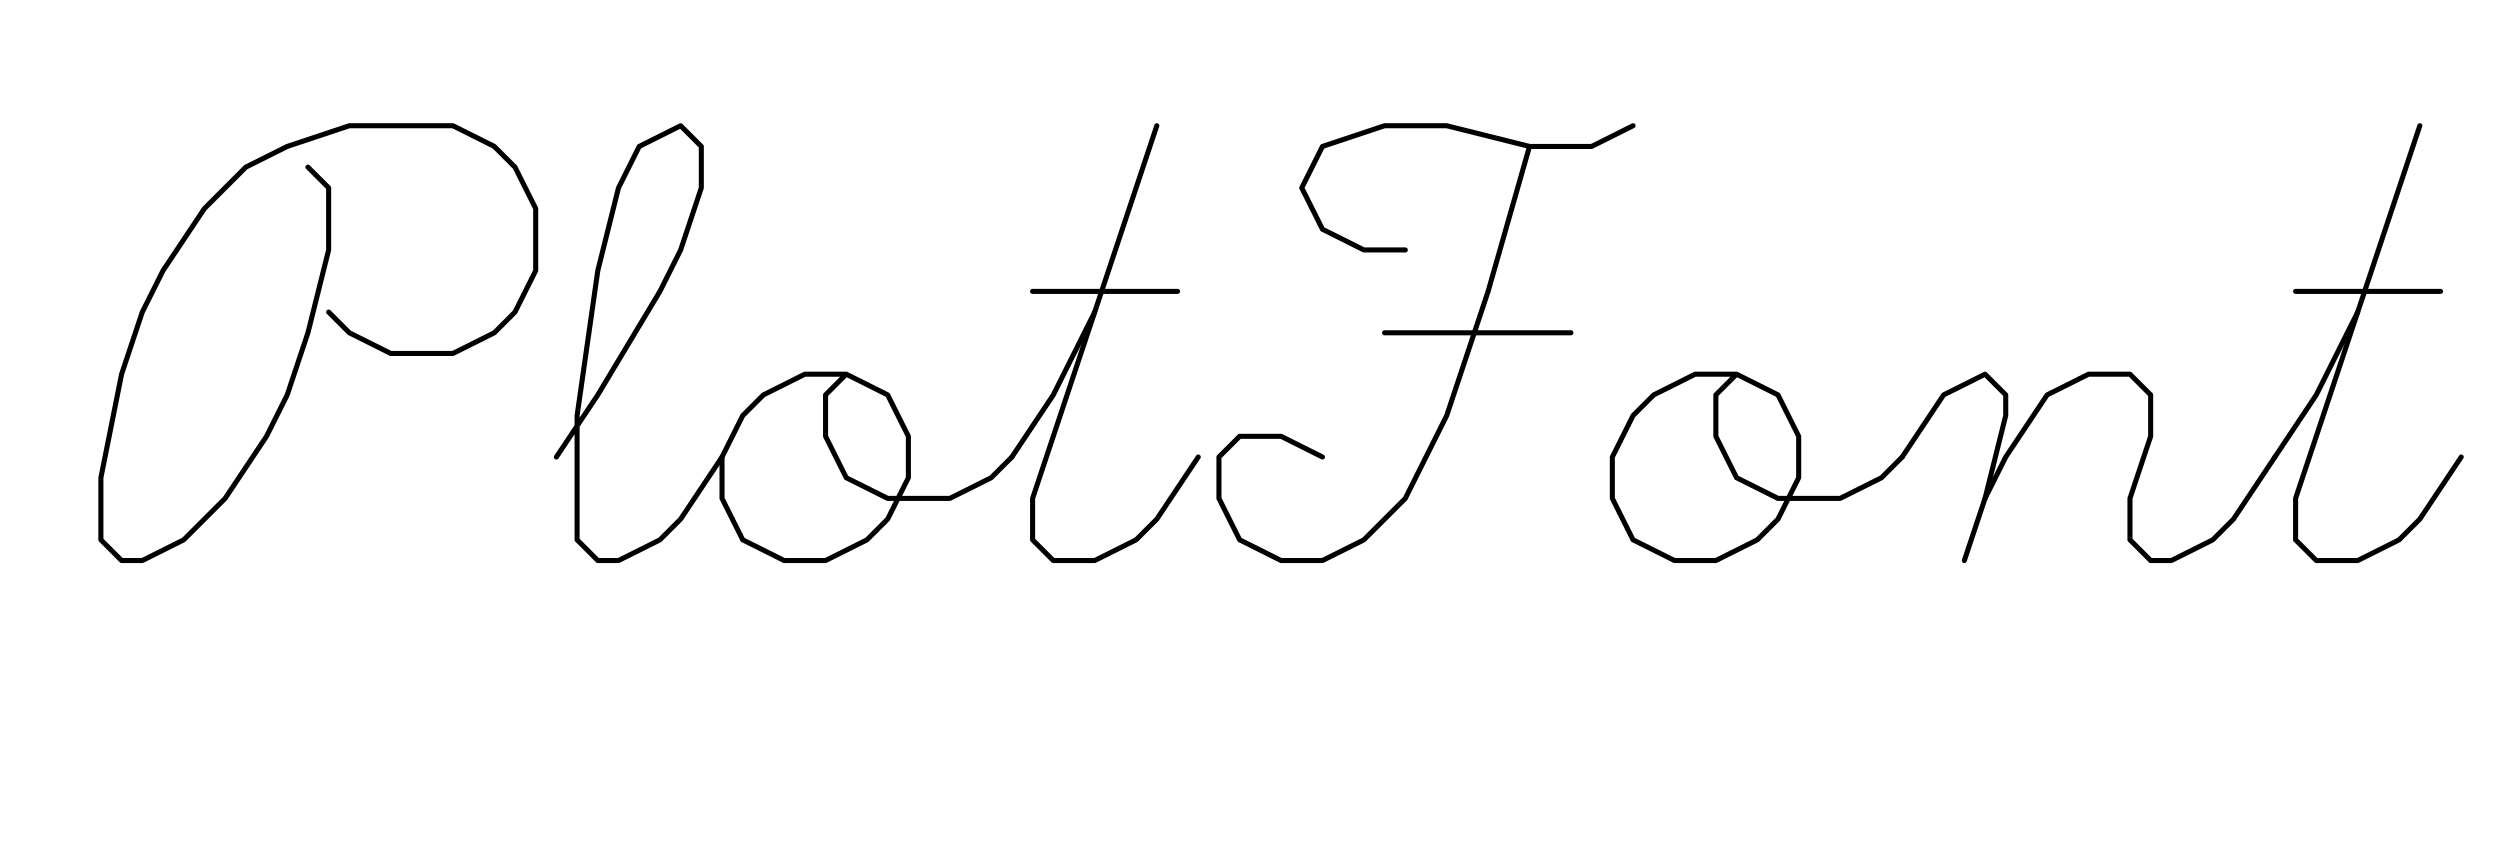
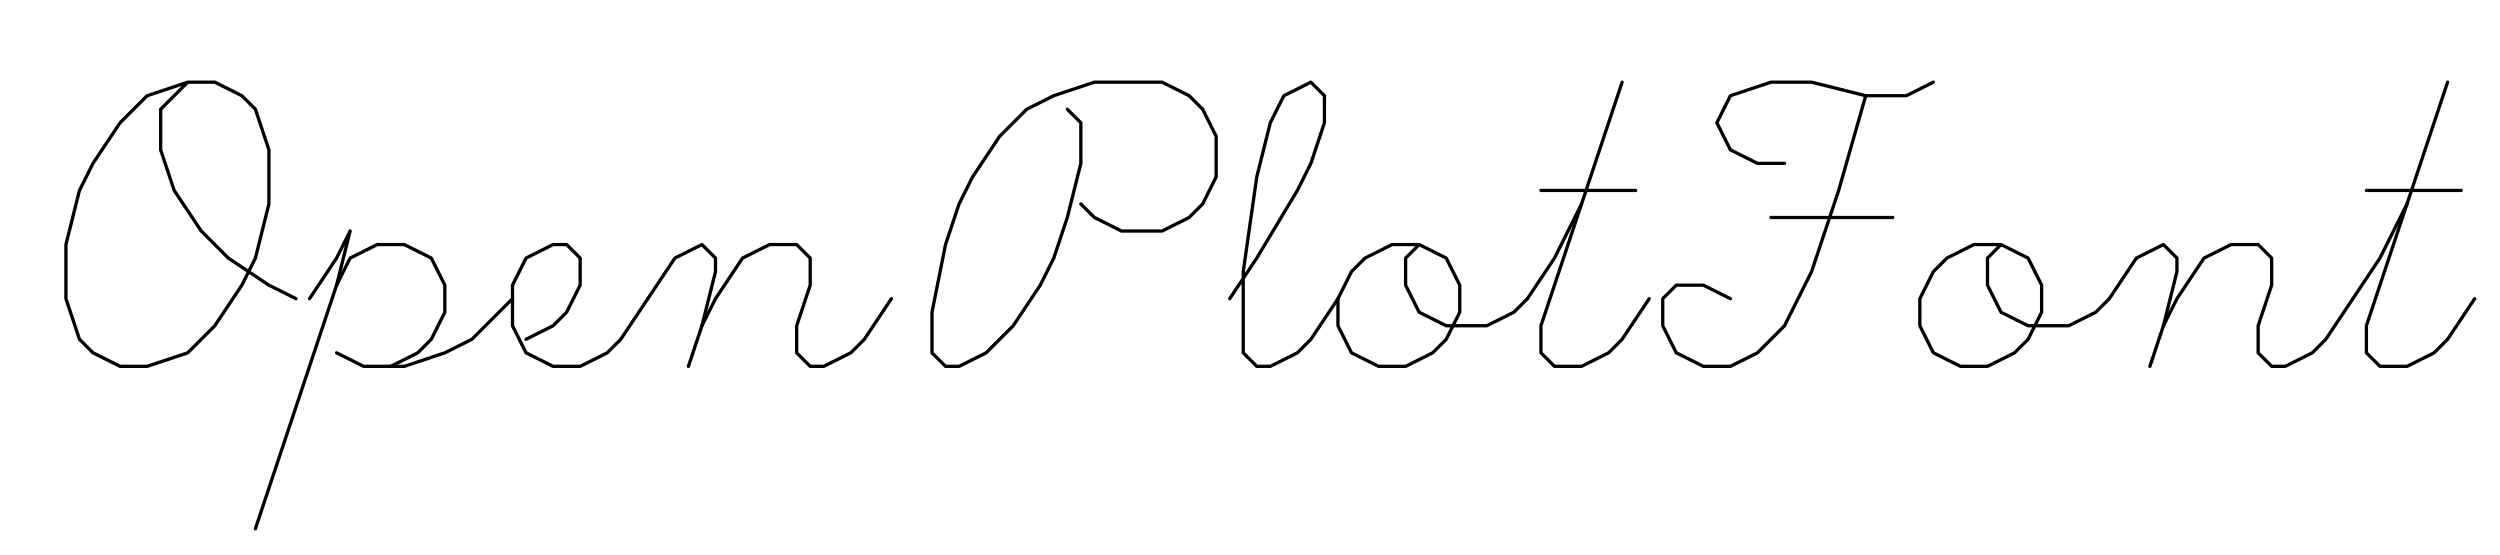
- <svg xmlns="http://www.w3.org/2000/svg" width="137.994mm" height="46.794mm" viewBox="-2.14 -30.94 137.994 46.794">
-   <path data-glyph="P" fill="none" stroke="black" stroke-linecap="round" stroke-linejoin="round" stroke-width="0.28" d="M 14.857 -21.714 L 16 -20.571 L 16 -17.143 L 14.857 -12.571 L 13.714 -9.143 L 12.571 -6.857 L 10.286 -3.429 L 8 -1.143 L 5.714 0 L 4.571 0 L 3.429 -1.143 L 3.429 -4.571 L 4.571 -10.286 L 5.714 -13.714 L 6.857 -16 L 9.143 -19.429 L 11.429 -21.714 L 13.714 -22.857 L 17.143 -24 L 22.857 -24 L 25.143 -22.857 L 26.286 -21.714 L 27.429 -19.429 L 27.429 -16 L 26.286 -13.714 L 25.143 -12.571 L 22.857 -11.429 L 19.429 -11.429 L 17.143 -12.571 L 16 -13.714" />
-   <path data-glyph="l" fill="none" stroke="black" stroke-linecap="round" stroke-linejoin="round" stroke-width="0.28" d="M 28.571 -5.714 L 30.857 -9.143 L 34.286 -14.857 L 35.429 -17.143 L 36.571 -20.571 L 36.571 -22.857 L 35.429 -24 L 33.143 -22.857 L 32 -20.571 L 30.857 -16 L 29.714 -8 L 29.714 -1.143 L 30.857 0 L 32 0 L 34.286 -1.143 L 35.429 -2.286 L 37.714 -5.714" />
-   <path data-glyph="o" fill="none" stroke="black" stroke-linecap="round" stroke-linejoin="round" stroke-width="0.28" d="M 44.571 -10.286 L 42.286 -10.286 L 40 -9.143 L 38.857 -8 L 37.714 -5.714 L 37.714 -3.429 L 38.857 -1.143 L 41.143 0 L 43.429 0 L 45.714 -1.143 L 46.857 -2.286 L 48 -4.571 L 48 -6.857 L 46.857 -9.143 L 44.571 -10.286 L 43.429 -9.143 L 43.429 -6.857 L 44.571 -4.571 L 46.857 -3.429 L 50.286 -3.429 L 52.571 -4.571 L 53.714 -5.714" />
-   <path data-glyph="t" fill="none" stroke="black" stroke-linecap="round" stroke-linejoin="round" stroke-width="0.28" d="M 53.714 -5.714 L 56 -9.143 L 58.286 -13.714" />
-   <path data-glyph="t" fill="none" stroke="black" stroke-linecap="round" stroke-linejoin="round" stroke-width="0.28" d="M 61.714 -24 L 54.857 -3.429 L 54.857 -1.143 L 56 0 L 58.286 0 L 60.571 -1.143 L 61.714 -2.286 L 64 -5.714" />
-   <path data-glyph="t" fill="none" stroke="black" stroke-linecap="round" stroke-linejoin="round" stroke-width="0.28" d="M 54.857 -14.857 L 62.857 -14.857" />
-   <path data-glyph="F" fill="none" stroke="black" stroke-linecap="round" stroke-linejoin="round" stroke-width="0.28" d="M 75.429 -17.143 L 73.143 -17.143 L 70.857 -18.286 L 69.714 -20.571 L 70.857 -22.857 L 74.286 -24 L 77.714 -24 L 82.286 -22.857 L 85.714 -22.857 L 88 -24" />
-   <path data-glyph="F" fill="none" stroke="black" stroke-linecap="round" stroke-linejoin="round" stroke-width="0.28" d="M 82.286 -22.857 L 80 -14.857 L 77.714 -8 L 75.429 -3.429 L 73.143 -1.143 L 70.857 0 L 68.571 0 L 66.286 -1.143 L 65.143 -3.429 L 65.143 -5.714 L 66.286 -6.857 L 68.571 -6.857 L 70.857 -5.714" />
-   <path data-glyph="F" fill="none" stroke="black" stroke-linecap="round" stroke-linejoin="round" stroke-width="0.28" d="M 74.286 -12.571 L 84.571 -12.571" />
-   <path data-glyph="o" fill="none" stroke="black" stroke-linecap="round" stroke-linejoin="round" stroke-width="0.28" d="M 93.714 -10.286 L 91.429 -10.286 L 89.143 -9.143 L 88 -8 L 86.857 -5.714 L 86.857 -3.429 L 88 -1.143 L 90.286 0 L 92.571 0 L 94.857 -1.143 L 96 -2.286 L 97.143 -4.571 L 97.143 -6.857 L 96 -9.143 L 93.714 -10.286 L 92.571 -9.143 L 92.571 -6.857 L 93.714 -4.571 L 96 -3.429 L 99.429 -3.429 L 101.714 -4.571 L 102.857 -5.714" />
-   <path data-glyph="n" fill="none" stroke="black" stroke-linecap="round" stroke-linejoin="round" stroke-width="0.28" d="M 102.857 -5.714 L 105.143 -9.143 L 107.429 -10.286 L 108.571 -9.143 L 108.571 -8 L 107.429 -3.429 L 106.286 0" />
-   <path data-glyph="n" fill="none" stroke="black" stroke-linecap="round" stroke-linejoin="round" stroke-width="0.28" d="M 107.429 -3.429 L 108.571 -5.714 L 110.857 -9.143 L 113.143 -10.286 L 115.429 -10.286 L 116.571 -9.143 L 116.571 -6.857 L 115.429 -3.429 L 115.429 -1.143 L 116.571 0 L 117.714 0 L 120 -1.143 L 121.143 -2.286 L 123.429 -5.714" />
-   <path data-glyph="t" fill="none" stroke="black" stroke-linecap="round" stroke-linejoin="round" stroke-width="0.28" d="M 123.429 -5.714 L 125.714 -9.143 L 128 -13.714" />
-   <path data-glyph="t" fill="none" stroke="black" stroke-linecap="round" stroke-linejoin="round" stroke-width="0.28" d="M 131.429 -24 L 124.571 -3.429 L 124.571 -1.143 L 125.714 0 L 128 0 L 130.286 -1.143 L 131.429 -2.286 L 133.714 -5.714" />
-   <path data-glyph="t" fill="none" stroke="black" stroke-linecap="round" stroke-linejoin="round" stroke-width="0.28" d="M 124.571 -14.857 L 132.571 -14.857" />
+ <svg xmlns="http://www.w3.org/2000/svg" width="211.137mm" height="46.794mm" viewBox="-2.14 -30.94 211.137 46.794">
+   <path data-glyph="O" fill="none" stroke="black" stroke-linecap="round" stroke-linejoin="round" stroke-width="0.28" d="M 13.714 -24 L 10.286 -22.857 L 8 -20.571 L 5.714 -17.143 L 4.571 -14.857 L 3.429 -10.286 L 3.429 -5.714 L 4.571 -2.286 L 5.714 -1.143 L 8 0 L 10.286 0 L 13.714 -1.143 L 16 -3.429 L 18.286 -6.857 L 19.429 -9.143 L 20.571 -13.714 L 20.571 -18.286 L 19.429 -21.714 L 18.286 -22.857 L 16 -24 L 13.714 -24 L 11.429 -21.714 L 11.429 -18.286 L 12.571 -14.857 L 14.857 -11.429 L 17.143 -9.143 L 20.571 -6.857 L 22.857 -5.714" />
+   <path data-glyph="p" fill="none" stroke="black" stroke-linecap="round" stroke-linejoin="round" stroke-width="0.28" d="M 24 -5.714 L 26.286 -9.143 L 27.429 -11.429 L 26.286 -6.857 L 19.429 13.714" />
+   <path data-glyph="p" fill="none" stroke="black" stroke-linecap="round" stroke-linejoin="round" stroke-width="0.28" d="M 26.286 -6.857 L 27.429 -9.143 L 29.714 -10.286 L 32 -10.286 L 34.286 -9.143 L 35.429 -6.857 L 35.429 -4.571 L 34.286 -2.286 L 33.143 -1.143 L 30.857 0" />
+   <path data-glyph="p" fill="none" stroke="black" stroke-linecap="round" stroke-linejoin="round" stroke-width="0.28" d="M 26.286 -1.143 L 28.571 0 L 32 0 L 35.429 -1.143 L 37.714 -2.286 L 41.143 -5.714" />
+   <path data-glyph="e" fill="none" stroke="black" stroke-linecap="round" stroke-linejoin="round" stroke-width="0.28" d="M 42.286 -2.286 L 44.571 -3.429 L 45.714 -4.571 L 46.857 -6.857 L 46.857 -9.143 L 45.714 -10.286 L 44.571 -10.286 L 42.286 -9.143 L 41.143 -6.857 L 41.143 -3.429 L 42.286 -1.143 L 44.571 0 L 46.857 0 L 49.143 -1.143 L 50.286 -2.286 L 52.571 -5.714" />
+   <path data-glyph="n" fill="none" stroke="black" stroke-linecap="round" stroke-linejoin="round" stroke-width="0.28" d="M 52.571 -5.714 L 54.857 -9.143 L 57.143 -10.286 L 58.286 -9.143 L 58.286 -8 L 57.143 -3.429 L 56 0" />
+   <path data-glyph="n" fill="none" stroke="black" stroke-linecap="round" stroke-linejoin="round" stroke-width="0.28" d="M 57.143 -3.429 L 58.286 -5.714 L 60.571 -9.143 L 62.857 -10.286 L 65.143 -10.286 L 66.286 -9.143 L 66.286 -6.857 L 65.143 -3.429 L 65.143 -1.143 L 66.286 0 L 67.429 0 L 69.714 -1.143 L 70.857 -2.286 L 73.143 -5.714" />
+   <path data-glyph="P" fill="none" stroke="black" stroke-linecap="round" stroke-linejoin="round" stroke-width="0.28" d="M 88 -21.714 L 89.143 -20.571 L 89.143 -17.143 L 88 -12.571 L 86.857 -9.143 L 85.714 -6.857 L 83.429 -3.429 L 81.143 -1.143 L 78.857 0 L 77.714 0 L 76.571 -1.143 L 76.571 -4.571 L 77.714 -10.286 L 78.857 -13.714 L 80 -16 L 82.286 -19.429 L 84.571 -21.714 L 86.857 -22.857 L 90.286 -24 L 96 -24 L 98.286 -22.857 L 99.429 -21.714 L 100.571 -19.429 L 100.571 -16 L 99.429 -13.714 L 98.286 -12.571 L 96 -11.429 L 92.571 -11.429 L 90.286 -12.571 L 89.143 -13.714" />
+   <path data-glyph="l" fill="none" stroke="black" stroke-linecap="round" stroke-linejoin="round" stroke-width="0.28" d="M 101.714 -5.714 L 104 -9.143 L 107.429 -14.857 L 108.571 -17.143 L 109.714 -20.571 L 109.714 -22.857 L 108.571 -24 L 106.286 -22.857 L 105.143 -20.571 L 104 -16 L 102.857 -8 L 102.857 -1.143 L 104 0 L 105.143 0 L 107.429 -1.143 L 108.571 -2.286 L 110.857 -5.714" />
+   <path data-glyph="o" fill="none" stroke="black" stroke-linecap="round" stroke-linejoin="round" stroke-width="0.28" d="M 117.714 -10.286 L 115.429 -10.286 L 113.143 -9.143 L 112 -8 L 110.857 -5.714 L 110.857 -3.429 L 112 -1.143 L 114.286 0 L 116.571 0 L 118.857 -1.143 L 120 -2.286 L 121.143 -4.571 L 121.143 -6.857 L 120 -9.143 L 117.714 -10.286 L 116.571 -9.143 L 116.571 -6.857 L 117.714 -4.571 L 120 -3.429 L 123.429 -3.429 L 125.714 -4.571 L 126.857 -5.714" />
+   <path data-glyph="t" fill="none" stroke="black" stroke-linecap="round" stroke-linejoin="round" stroke-width="0.28" d="M 126.857 -5.714 L 129.143 -9.143 L 131.429 -13.714" />
+   <path data-glyph="t" fill="none" stroke="black" stroke-linecap="round" stroke-linejoin="round" stroke-width="0.28" d="M 134.857 -24 L 128 -3.429 L 128 -1.143 L 129.143 0 L 131.429 0 L 133.714 -1.143 L 134.857 -2.286 L 137.143 -5.714" />
+   <path data-glyph="t" fill="none" stroke="black" stroke-linecap="round" stroke-linejoin="round" stroke-width="0.28" d="M 128 -14.857 L 136 -14.857" />
+   <path data-glyph="F" fill="none" stroke="black" stroke-linecap="round" stroke-linejoin="round" stroke-width="0.28" d="M 148.571 -17.143 L 146.286 -17.143 L 144 -18.286 L 142.857 -20.571 L 144 -22.857 L 147.429 -24 L 150.857 -24 L 155.429 -22.857 L 158.857 -22.857 L 161.143 -24" />
+   <path data-glyph="F" fill="none" stroke="black" stroke-linecap="round" stroke-linejoin="round" stroke-width="0.28" d="M 155.429 -22.857 L 153.143 -14.857 L 150.857 -8 L 148.571 -3.429 L 146.286 -1.143 L 144 0 L 141.714 0 L 139.429 -1.143 L 138.286 -3.429 L 138.286 -5.714 L 139.429 -6.857 L 141.714 -6.857 L 144 -5.714" />
+   <path data-glyph="F" fill="none" stroke="black" stroke-linecap="round" stroke-linejoin="round" stroke-width="0.28" d="M 147.429 -12.571 L 157.714 -12.571" />
+   <path data-glyph="o" fill="none" stroke="black" stroke-linecap="round" stroke-linejoin="round" stroke-width="0.28" d="M 166.857 -10.286 L 164.571 -10.286 L 162.286 -9.143 L 161.143 -8 L 160 -5.714 L 160 -3.429 L 161.143 -1.143 L 163.429 0 L 165.714 0 L 168 -1.143 L 169.143 -2.286 L 170.286 -4.571 L 170.286 -6.857 L 169.143 -9.143 L 166.857 -10.286 L 165.714 -9.143 L 165.714 -6.857 L 166.857 -4.571 L 169.143 -3.429 L 172.571 -3.429 L 174.857 -4.571 L 176 -5.714" />
+   <path data-glyph="n" fill="none" stroke="black" stroke-linecap="round" stroke-linejoin="round" stroke-width="0.28" d="M 176 -5.714 L 178.286 -9.143 L 180.571 -10.286 L 181.714 -9.143 L 181.714 -8 L 180.571 -3.429 L 179.429 0" />
+   <path data-glyph="n" fill="none" stroke="black" stroke-linecap="round" stroke-linejoin="round" stroke-width="0.28" d="M 180.571 -3.429 L 181.714 -5.714 L 184 -9.143 L 186.286 -10.286 L 188.571 -10.286 L 189.714 -9.143 L 189.714 -6.857 L 188.571 -3.429 L 188.571 -1.143 L 189.714 0 L 190.857 0 L 193.143 -1.143 L 194.286 -2.286 L 196.571 -5.714" />
+   <path data-glyph="t" fill="none" stroke="black" stroke-linecap="round" stroke-linejoin="round" stroke-width="0.28" d="M 196.571 -5.714 L 198.857 -9.143 L 201.143 -13.714" />
+   <path data-glyph="t" fill="none" stroke="black" stroke-linecap="round" stroke-linejoin="round" stroke-width="0.28" d="M 204.571 -24 L 197.714 -3.429 L 197.714 -1.143 L 198.857 0 L 201.143 0 L 203.429 -1.143 L 204.571 -2.286 L 206.857 -5.714" />
+   <path data-glyph="t" fill="none" stroke="black" stroke-linecap="round" stroke-linejoin="round" stroke-width="0.28" d="M 197.714 -14.857 L 205.714 -14.857" />
</svg>
